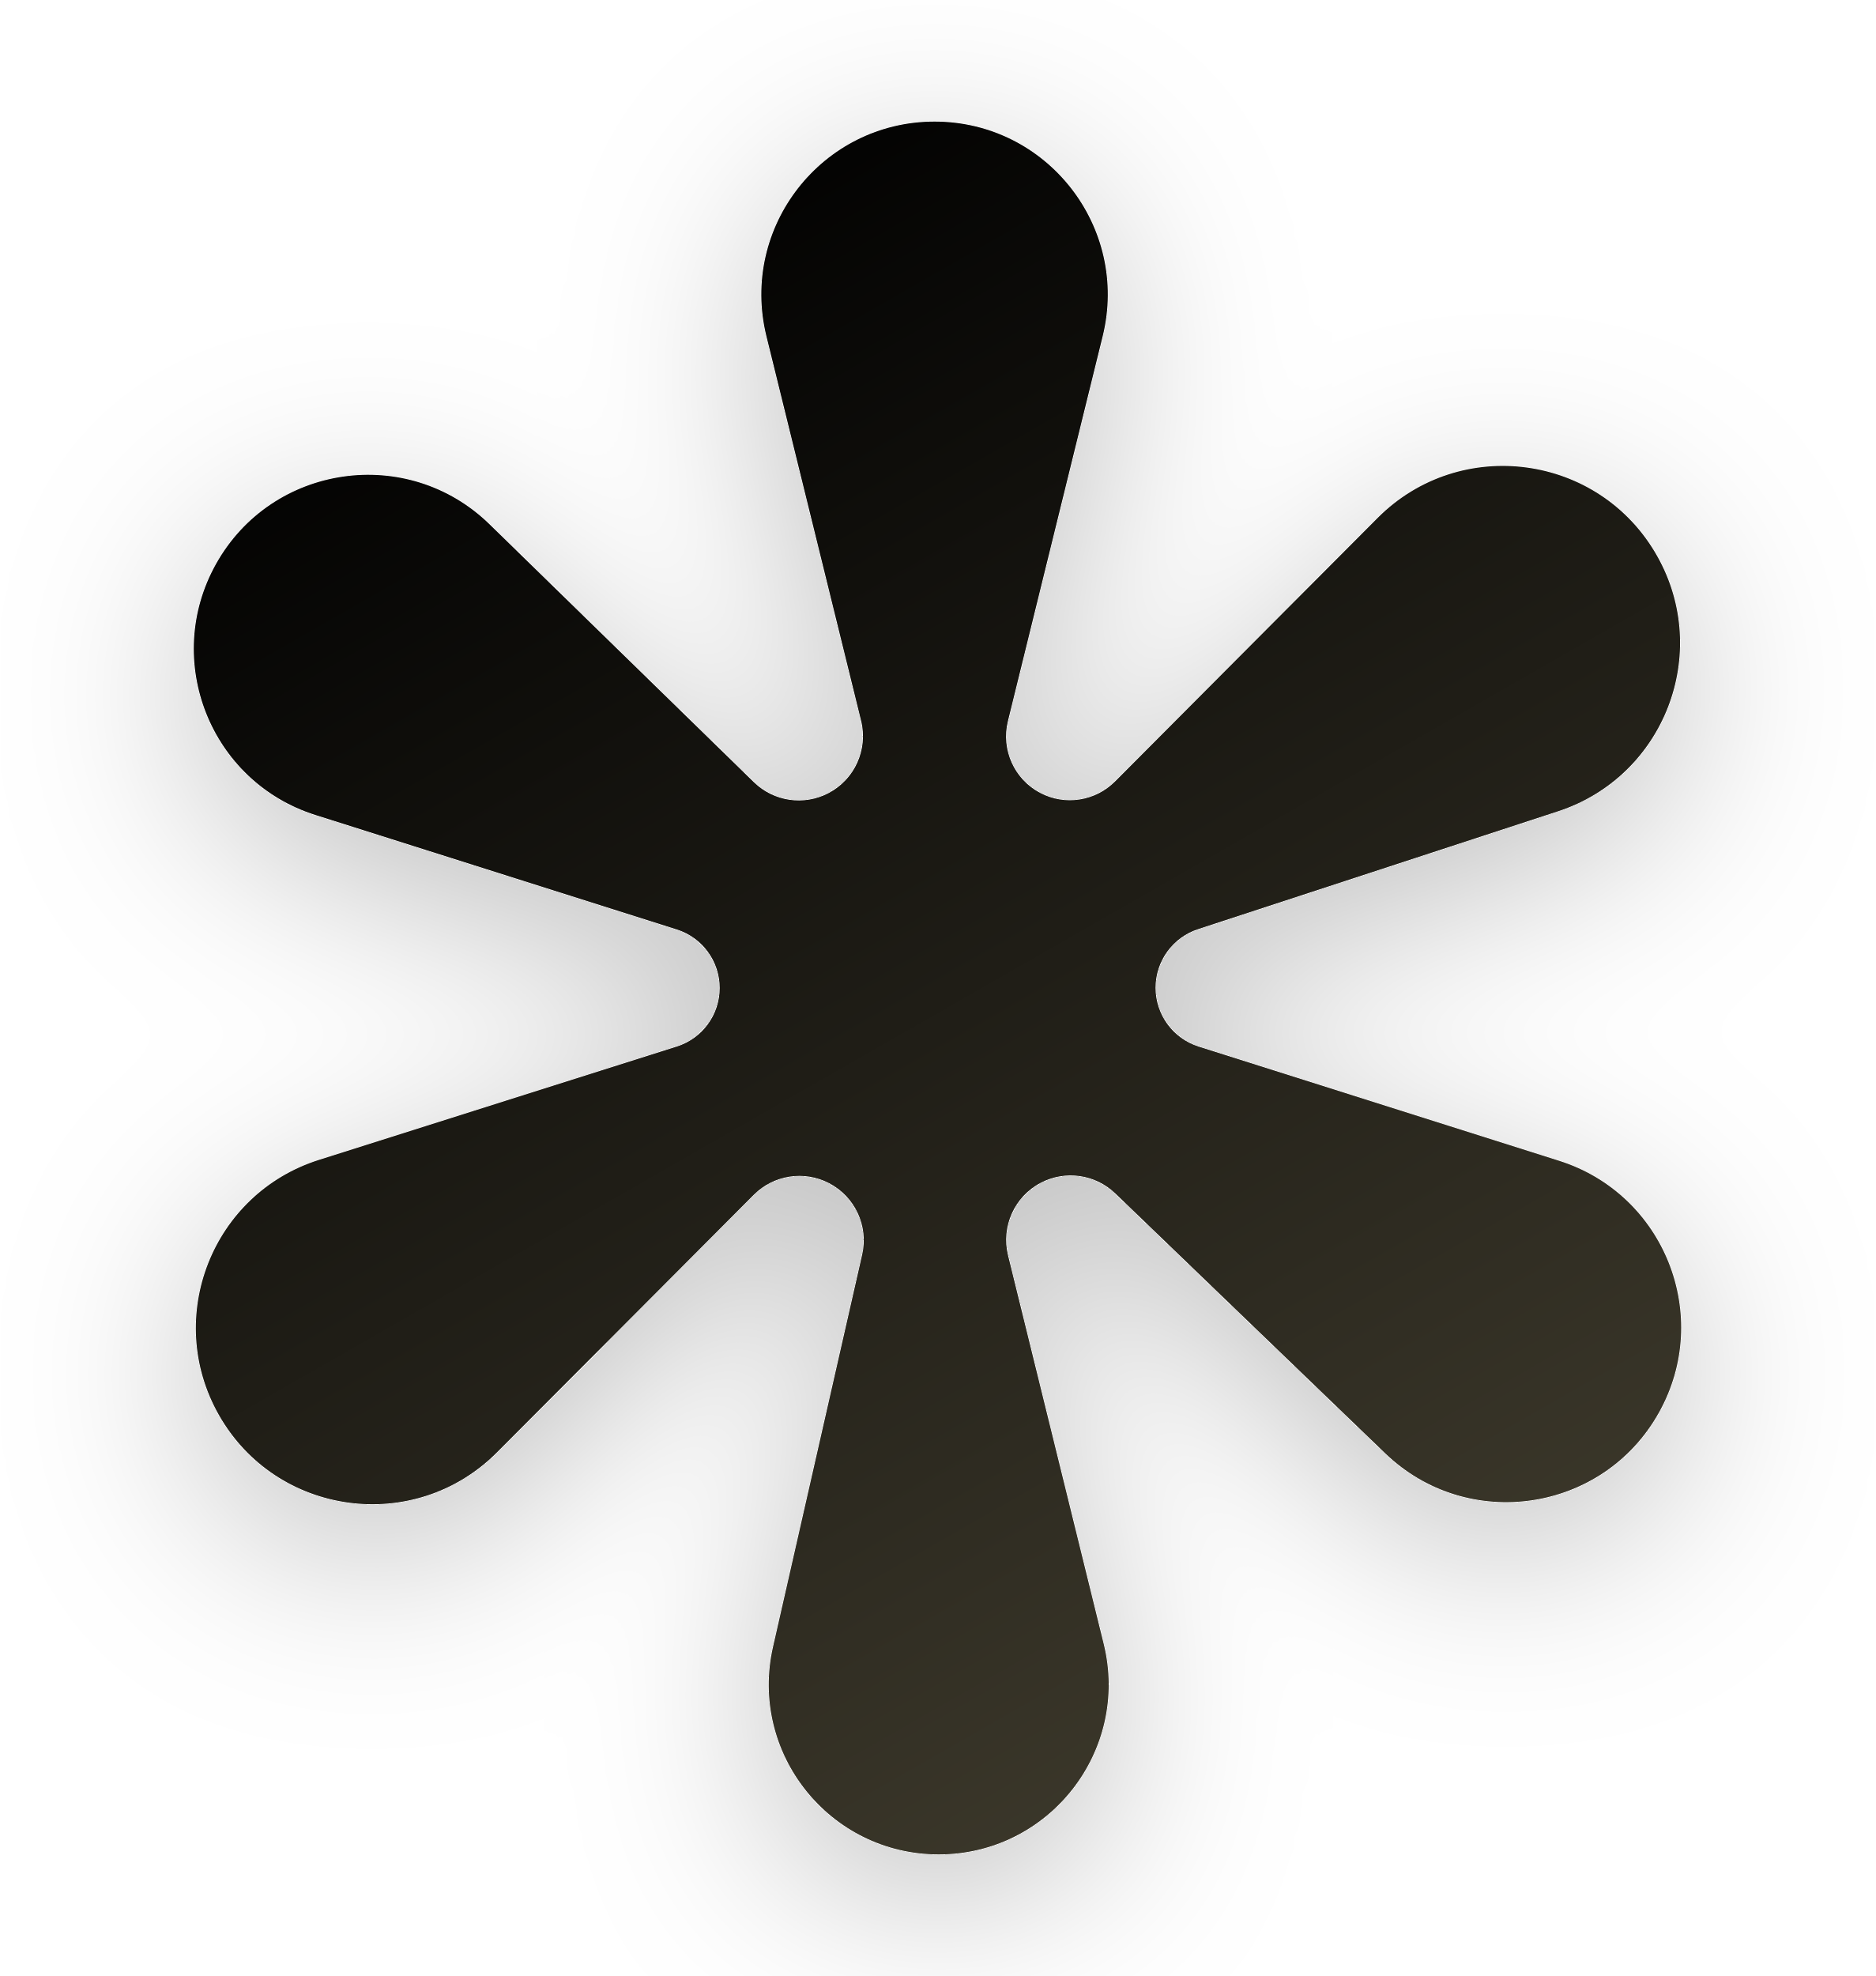
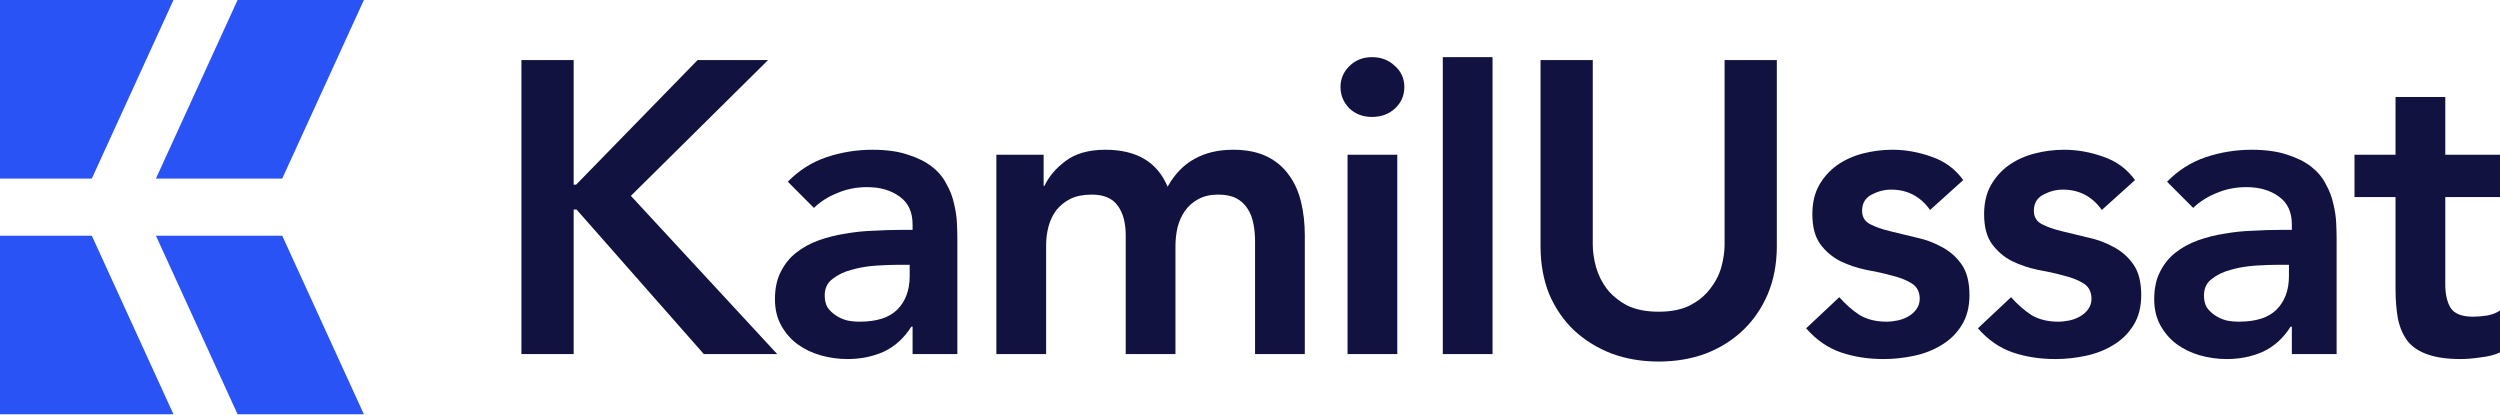
- <svg xmlns="http://www.w3.org/2000/svg" width="972" height="1024" viewBox="0 0 972 1024" fill="none">
-   <g filter="url(#filter0_d_424_1885)">
-     <path d="M397.248 174.233C383.313 117.654 426.139 63 484.409 63C542.679 63 585.505 117.654 571.57 174.233L522.435 373.728C518.792 388.517 525.725 403.88 539.223 410.934C552.046 417.636 567.737 415.22 577.951 404.972L714.022 268.441C756.922 225.397 829.058 235.183 858.939 288.102C887.42 338.542 862.623 402.429 807.571 420.447L620.982 481.513C607.849 485.811 598.966 498.064 598.966 511.883C598.966 525.814 607.992 538.14 621.273 542.346L808.143 601.532C862.805 618.845 887.829 681.951 859.885 732.02C830.942 783.876 760.763 794.317 717.98 753.13L578.107 618.48C567.758 608.517 552.197 606.285 539.465 612.939C525.825 620.068 518.819 635.593 522.5 650.537L572.085 851.859C585.758 907.374 543.738 961 486.564 961C430.041 961 388.148 908.514 400.679 853.397L446.887 650.156C450.246 635.378 443.229 620.191 429.797 613.172C416.853 606.407 401.014 608.843 390.7 619.185L257.589 752.671C214.879 795.501 143.088 785.751 113.349 733.081C84.821 682.559 110.003 618.589 165.315 601.07L350.838 542.311C364.053 538.126 373.033 525.862 373.033 512C373.033 498.138 364.053 485.874 350.838 481.689L163.484 422.35C109.014 405.098 84.079 342.214 111.925 292.322C140.886 240.431 211.221 230.206 253.759 271.701L390.759 405.345C401.066 415.399 416.668 417.689 429.43 411.02C443.025 403.916 450.007 388.442 446.339 373.548L397.248 174.233Z" fill="url(#paint0_linear_424_1885)" />
-   </g>
-   <defs>
-     <filter id="filter0_d_424_1885" x="0.438" y="-13" width="970.974" height="1098" filterUnits="userSpaceOnUse" color-interpolation-filters="sRGB">
-       <feFlood flood-opacity="0" result="BackgroundImageFix" />
-       <feColorMatrix in="SourceAlpha" type="matrix" values="0 0 0 0 0 0 0 0 0 0 0 0 0 0 0 0 0 0 127 0" result="hardAlpha" />
-       <feOffset dy="24" />
-       <feGaussianBlur stdDeviation="50" />
-       <feComposite in2="hardAlpha" operator="out" />
-       <feColorMatrix type="matrix" values="0 0 0 0 0 0 0 0 0 0 0 0 0 0 0 0 0 0 0.25 0" />
-       <feBlend mode="normal" in2="BackgroundImageFix" result="effect1_dropShadow_424_1885" />
-       <feBlend mode="normal" in="SourceGraphic" in2="effect1_dropShadow_424_1885" result="shape" />
-     </filter>
-     <linearGradient id="paint0_linear_424_1885" x1="249" y1="121" x2="714.5" y2="934" gradientUnits="userSpaceOnUse">
-       <stop />
-       <stop offset="1" stop-color="#3F3B2D" />
-     </linearGradient>
-   </defs>
+ <svg xmlns="http://www.w3.org/2000/svg" width="350" height="58" viewBox="0 0 350 58" fill="none">
+   <path fill-rule="evenodd" clip-rule="evenodd" d="M50.945 0H33.262L21.829 25L39.512 25L50.945 0ZM39.512 33L21.829 33L33.262 58H50.945L39.512 33Z" fill="#2A53F6" />
+   <path fill-rule="evenodd" clip-rule="evenodd" d="M24.287 0H0V25L12.854 25L24.287 0ZM12.854 33L0 33V58H24.287L12.854 33Z" fill="#2A53F6" />
+   <path d="M73 8.407H80.313V25.849H80.661L97.666 8.407H107.532L88.322 27.419L108.809 49.57H98.536L80.719 29.337H80.313V49.57H73V8.407Z" fill="#11123F" />
+   <path d="M127.762 45.733H127.588C126.582 47.322 125.305 48.484 123.758 49.221C122.21 49.919 120.508 50.267 118.65 50.267C117.374 50.267 116.116 50.093 114.878 49.744C113.679 49.395 112.595 48.872 111.628 48.174C110.699 47.477 109.945 46.605 109.364 45.558C108.784 44.512 108.494 43.291 108.494 41.895C108.494 40.384 108.765 39.105 109.306 38.058C109.848 36.973 110.564 36.081 111.454 35.384C112.382 34.647 113.446 34.066 114.646 33.639C115.845 33.213 117.083 32.903 118.36 32.709C119.676 32.477 120.991 32.341 122.307 32.302C123.622 32.225 124.86 32.186 126.021 32.186H127.762V31.43C127.762 29.686 127.163 28.388 125.963 27.535C124.764 26.643 123.235 26.198 121.378 26.198C119.908 26.198 118.534 26.469 117.258 27.012C115.981 27.515 114.878 28.213 113.949 29.105L110.293 25.442C111.841 23.853 113.64 22.709 115.691 22.012C117.78 21.314 119.927 20.965 122.133 20.965C124.106 20.965 125.77 21.198 127.124 21.663C128.478 22.089 129.6 22.651 130.49 23.349C131.38 24.047 132.057 24.86 132.521 25.791C133.024 26.682 133.373 27.593 133.566 28.523C133.798 29.453 133.934 30.364 133.972 31.256C134.011 32.108 134.03 32.864 134.03 33.523V49.57H127.762V45.733ZM127.356 37.07H125.905C124.938 37.07 123.854 37.108 122.655 37.186C121.456 37.264 120.314 37.457 119.231 37.767C118.186 38.039 117.296 38.465 116.561 39.047C115.826 39.589 115.458 40.364 115.458 41.372C115.458 42.031 115.594 42.593 115.865 43.058C116.174 43.484 116.561 43.853 117.025 44.163C117.49 44.473 118.012 44.705 118.592 44.861C119.173 44.977 119.753 45.035 120.334 45.035C122.732 45.035 124.493 44.473 125.615 43.349C126.776 42.186 127.356 40.616 127.356 38.639V37.07Z" fill="#11123F" />
+   <path d="M139.492 21.663H146.108V26.023H146.225C146.844 24.705 147.83 23.543 149.184 22.535C150.577 21.488 152.435 20.965 154.756 20.965C159.128 20.965 162.03 22.69 163.462 26.14C164.468 24.357 165.725 23.058 167.234 22.244C168.743 21.392 170.542 20.965 172.632 20.965C174.489 20.965 176.056 21.275 177.333 21.895C178.609 22.515 179.635 23.368 180.409 24.453C181.221 25.539 181.801 26.818 182.15 28.291C182.498 29.725 182.672 31.275 182.672 32.942V49.57H175.708V33.756C175.708 32.903 175.63 32.089 175.475 31.314C175.321 30.5 175.05 29.802 174.663 29.221C174.276 28.601 173.754 28.116 173.096 27.767C172.438 27.419 171.587 27.244 170.542 27.244C169.459 27.244 168.53 27.457 167.756 27.884C167.021 28.271 166.402 28.814 165.899 29.512C165.435 30.171 165.087 30.946 164.855 31.837C164.661 32.69 164.564 33.562 164.564 34.453V49.57H157.6V32.942C157.6 31.198 157.232 29.822 156.497 28.814C155.762 27.767 154.543 27.244 152.841 27.244C151.68 27.244 150.693 27.438 149.881 27.826C149.107 28.213 148.449 28.736 147.908 29.395C147.405 30.054 147.037 30.81 146.805 31.663C146.573 32.516 146.457 33.407 146.457 34.337V49.57H139.492V21.663Z" fill="#11123F" />
+   <path d="M188.657 21.663H195.621V49.57H188.657V21.663ZM187.67 12.186C187.67 11.062 188.076 10.093 188.889 9.279C189.74 8.426 190.804 8 192.081 8C193.358 8 194.422 8.407 195.273 9.221C196.163 9.996 196.608 10.985 196.608 12.186C196.608 13.388 196.163 14.395 195.273 15.209C194.422 15.985 193.358 16.372 192.081 16.372C190.804 16.372 189.74 15.965 188.889 15.151C188.076 14.298 187.67 13.31 187.67 12.186Z" fill="#11123F" />
+   <path d="M201.992 8H208.956V49.57H201.992V8Z" fill="#11123F" />
+   <path d="M248.756 34.453C248.756 36.934 248.331 39.182 247.479 41.198C246.628 43.174 245.467 44.861 243.997 46.256C242.527 47.651 240.786 48.736 238.774 49.512C236.762 50.248 234.576 50.616 232.215 50.616C229.855 50.616 227.669 50.248 225.657 49.512C223.645 48.736 221.885 47.651 220.376 46.256C218.906 44.861 217.745 43.174 216.894 41.198C216.081 39.182 215.675 36.934 215.675 34.453V8.407H222.988V34.221C222.988 35.229 223.142 36.295 223.452 37.419C223.761 38.504 224.264 39.512 224.961 40.442C225.696 41.372 226.644 42.147 227.805 42.767C229.004 43.349 230.474 43.639 232.215 43.639C233.957 43.639 235.408 43.349 236.568 42.767C237.768 42.147 238.716 41.372 239.412 40.442C240.147 39.512 240.67 38.504 240.979 37.419C241.289 36.295 241.443 35.229 241.443 34.221V8.407H248.756V34.453Z" fill="#11123F" />
+   <path d="M270.211 29.395C268.857 27.496 267.039 26.547 264.756 26.547C263.827 26.547 262.918 26.779 262.028 27.244C261.138 27.709 260.693 28.465 260.693 29.512C260.693 30.364 261.061 30.985 261.796 31.372C262.531 31.76 263.46 32.089 264.582 32.361C265.704 32.632 266.903 32.922 268.18 33.233C269.496 33.504 270.714 33.95 271.836 34.57C272.958 35.151 273.887 35.965 274.622 37.012C275.357 38.058 275.725 39.492 275.725 41.314C275.725 42.981 275.357 44.395 274.622 45.558C273.926 46.682 272.997 47.593 271.836 48.291C270.714 48.988 269.438 49.492 268.006 49.802C266.574 50.112 265.143 50.267 263.711 50.267C261.544 50.267 259.552 49.957 257.733 49.337C255.915 48.717 254.29 47.593 252.858 45.965L257.501 41.605C258.391 42.612 259.339 43.446 260.345 44.105C261.39 44.725 262.647 45.035 264.117 45.035C264.62 45.035 265.143 44.977 265.684 44.861C266.226 44.744 266.729 44.55 267.193 44.279C267.658 44.008 268.025 43.678 268.296 43.291C268.606 42.864 268.76 42.38 268.76 41.837C268.76 40.868 268.393 40.151 267.658 39.686C266.923 39.221 265.994 38.853 264.872 38.581C263.75 38.271 262.531 38 261.216 37.767C259.939 37.496 258.739 37.089 257.617 36.547C256.495 35.965 255.567 35.17 254.831 34.163C254.096 33.155 253.729 31.76 253.729 29.977C253.729 28.426 254.038 27.089 254.657 25.965C255.315 24.802 256.166 23.853 257.211 23.116C258.256 22.38 259.455 21.837 260.809 21.488C262.164 21.14 263.537 20.965 264.93 20.965C266.787 20.965 268.625 21.295 270.444 21.953C272.262 22.574 273.732 23.659 274.854 25.209L270.211 29.395Z" fill="#11123F" />
+   <path d="M294.258 29.395C292.904 27.496 291.086 26.547 288.803 26.547C287.874 26.547 286.965 26.779 286.075 27.244C285.185 27.709 284.74 28.465 284.74 29.512C284.74 30.364 285.108 30.985 285.843 31.372C286.578 31.76 287.507 32.089 288.629 32.361C289.751 32.632 290.95 32.922 292.227 33.233C293.543 33.504 294.761 33.95 295.883 34.57C297.005 35.151 297.934 35.965 298.669 37.012C299.404 38.058 299.772 39.492 299.772 41.314C299.772 42.981 299.404 44.395 298.669 45.558C297.973 46.682 297.044 47.593 295.883 48.291C294.761 48.988 293.484 49.492 292.053 49.802C290.621 50.112 289.19 50.267 287.758 50.267C285.591 50.267 283.599 49.957 281.78 49.337C279.962 48.717 278.337 47.593 276.905 45.965L281.548 41.605C282.438 42.612 283.386 43.446 284.392 44.105C285.437 44.725 286.694 45.035 288.164 45.035C288.667 45.035 289.19 44.977 289.731 44.861C290.273 44.744 290.776 44.55 291.24 44.279C291.705 44.008 292.072 43.678 292.343 43.291C292.653 42.864 292.807 42.38 292.807 41.837C292.807 40.868 292.44 40.151 291.705 39.686C290.97 39.221 290.041 38.853 288.919 38.581C287.797 38.271 286.578 38 285.263 37.767C283.986 37.496 282.786 37.089 281.664 36.547C280.542 35.965 279.614 35.17 278.878 34.163C278.143 33.155 277.776 31.76 277.776 29.977C277.776 28.426 278.085 27.089 278.704 25.965C279.362 24.802 280.213 23.853 281.258 23.116C282.303 22.38 283.502 21.837 284.856 21.488C286.21 21.14 287.584 20.965 288.977 20.965C290.834 20.965 292.672 21.295 294.49 21.953C296.309 22.574 297.779 23.659 298.901 25.209L294.258 29.395Z" fill="#11123F" />
+   <path d="M320.859 45.733H320.685C319.679 47.322 318.402 48.484 316.854 49.221C315.307 49.919 313.604 50.267 311.747 50.267C310.47 50.267 309.213 50.093 307.975 49.744C306.775 49.395 305.692 48.872 304.725 48.174C303.796 47.477 303.041 46.605 302.461 45.558C301.881 44.512 301.59 43.291 301.59 41.895C301.59 40.384 301.861 39.105 302.403 38.058C302.945 36.973 303.661 36.081 304.55 35.384C305.479 34.647 306.543 34.066 307.742 33.639C308.942 33.213 310.18 32.903 311.457 32.709C312.772 32.477 314.088 32.341 315.403 32.302C316.719 32.225 317.957 32.186 319.118 32.186H320.859V31.43C320.859 29.686 320.259 28.388 319.06 27.535C317.86 26.643 316.332 26.198 314.475 26.198C313.005 26.198 311.631 26.469 310.354 27.012C309.077 27.515 307.975 28.213 307.046 29.105L303.39 25.442C304.937 23.853 306.736 22.709 308.787 22.012C310.876 21.314 313.024 20.965 315.229 20.965C317.203 20.965 318.866 21.198 320.22 21.663C321.575 22.089 322.697 22.651 323.587 23.349C324.477 24.047 325.154 24.86 325.618 25.791C326.121 26.682 326.469 27.593 326.663 28.523C326.895 29.453 327.03 30.364 327.069 31.256C327.108 32.108 327.127 32.864 327.127 33.523V49.57H320.859V45.733ZM320.453 37.07H319.002C318.034 37.07 316.951 37.108 315.752 37.186C314.552 37.264 313.411 37.457 312.327 37.767C311.283 38.039 310.393 38.465 309.658 39.047C308.923 39.589 308.555 40.364 308.555 41.372C308.555 42.031 308.69 42.593 308.961 43.058C309.271 43.484 309.658 43.853 310.122 44.163C310.586 44.473 311.109 44.705 311.689 44.861C312.269 44.977 312.85 45.035 313.43 45.035C315.829 45.035 317.589 44.473 318.712 43.349C319.872 42.186 320.453 40.616 320.453 38.639V37.07Z" fill="#11123F" />
+   <path d="M329.629 27.593V21.663H335.375V13.581H342.339V21.663H350V27.593H342.339V39.802C342.339 41.198 342.591 42.302 343.094 43.116C343.635 43.93 344.68 44.337 346.228 44.337C346.847 44.337 347.524 44.279 348.259 44.163C348.994 44.008 349.574 43.775 350 43.465V49.337C349.265 49.686 348.356 49.919 347.272 50.035C346.228 50.19 345.299 50.267 344.486 50.267C342.629 50.267 341.101 50.054 339.902 49.628C338.741 49.24 337.812 48.639 337.116 47.826C336.458 46.973 335.994 45.926 335.723 44.686C335.491 43.446 335.375 42.012 335.375 40.384V27.593H329.629Z" fill="#11123F" />
</svg>
